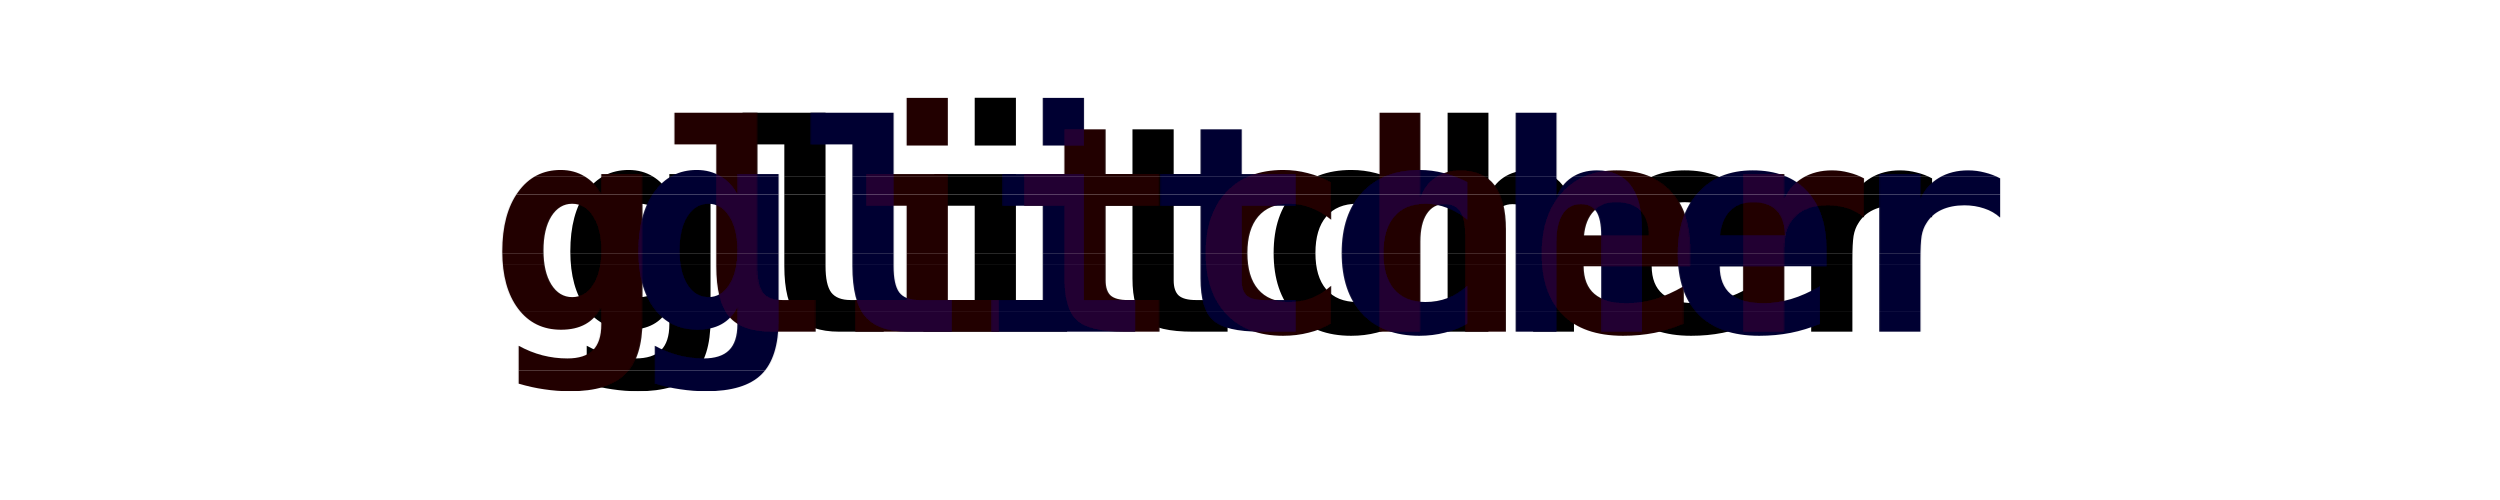
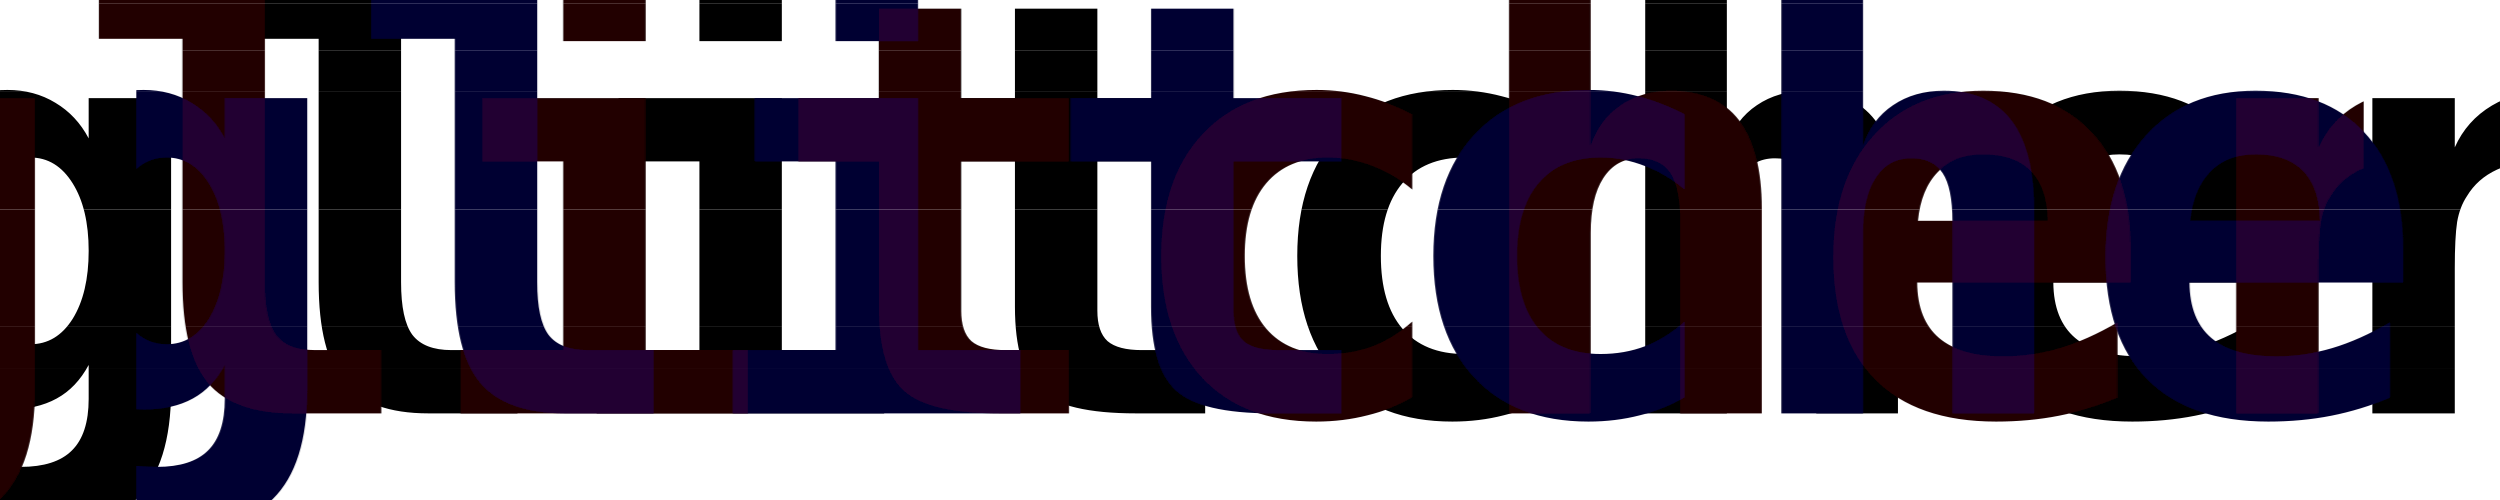
- <svg xmlns="http://www.w3.org/2000/svg" viewBox="0 0 200 40" preserveAspectRatio="none">
+ <svg xmlns="http://www.w3.org/2000/svg" viewBox="0 0 100 20" preserveAspectRatio="none">
  <style>
          text { fill: #220033; }
          @media (prefers-color-scheme: dark) { text { fill: #DDCCFF; } }
      </style>
-   <text filter="url(#glitch)" font-family="monospace, serif" font-weight="bolder" font-size="x-large" textLength="90%" lengthAdjust="spacingAndGlyphs" text-anchor="middle" dominant-baseline="middle" x="50%" y="50%">glitcher</text>
+   <text filter="url(#glitch)" font-family="monospace, serif" font-weight="bolder" font-size="x-large" text-anchor="middle" textLength="80" lengthAdjust="spacingAndGlyphs" dominant-baseline="middle" x="50%" y="50%">glitcher</text>
  <defs>
    <filter id="glitch" primitiveUnits="objectBoundingBox" x="-10%" y="0%" width="120%" height="100%">
      <feColorMatrix in="SourceGraphic" result="red" type="matrix" values="1 0 0 0 0 0 0 0 0 0 0 0 0 0 0 0 0 0 1 0" />
      <feColorMatrix in="SourceGraphic" result="green" type="matrix" values="0 0 0 0 0 0 1 0 0 0 0 0 0 0 0 0 0 0 1 0" />
      <feColorMatrix in="SourceGraphic" result="blue" type="matrix" values="0 0 0 0 0 0 0 0 0 0 0 0 1 0 0 0 0 0 1 0" />
      <feOffset in="red" result="red-shifted" dx="-0.05" dy="0">
-         <animate attributeName="dx" keyTimes="0; 0.02; 0.08; 0.16; 0.23; 0.26; 0.27; 0.29; 0.30; 0.35; 0.41; 0.42; 0.47; 0.48; 0.49; 0.51; 0.52; 0.57; 0.58; 0.60; 0.61; 0.64; 0.67; 0.73; 0.77; 0.82; 0.83; 0.85; 0.94; 0.96; 0.99" values="-0.03; -0.05; -0.07; 0.02; 0.03; -0.06; -0.05; -0.07; 0.06; 0.07; -0.04; 0.06; -0.07; -0.04; -0.02; -0.04; -0.07; 0.04; -0.03; 0.04; -0.02; 0.06; 0.06; -0.07; 0.05; -0.06; 0.03; -0.04; -0.06; 0.06; 0.04" begin="0" dur="31s" calcMode="discrete" repeatCount="indefinite" fill="freeze" />
+         <animate attributeName="dx" keyTimes="0; 0.15; 0.17; 0.20; 0.27; 0.53; 0.64; 0.68; 0.72; 0.74; 0.93; 0.95" values="0.05; 0.05; -0.02; 0.06; 0.04; 0.02; 0.01; 0.02; 0.03; 0.03; -0.01; -0.01" begin="0" dur="14s" calcMode="discrete" repeatCount="indefinite" fill="freeze" />
      </feOffset>
      <feOffset in="blue" result="blue-shifted" dx="0.05" dy="0">
-         <animate attributeName="dx" keyTimes="0; 0.15; 0.20; 0.36; 0.38; 0.43; 0.56; 0.89; 0.99" values="0.06; -0.05; -0.02; -0.02; -0.01; 0.03; 0.03; -0.06; 0.04" begin="0" dur="29s" calcMode="discrete" repeatCount="indefinite" fill="freeze" />
+         <animate attributeName="dx" keyTimes="0; 0.03; 0.04; 0.08; 0.09; 0.11; 0.12; 0.17; 0.19; 0.24; 0.25; 0.26; 0.28; 0.31; 0.32; 0.37; 0.38; 0.52; 0.55; 0.57; 0.58; 0.59; 0.60; 0.61; 0.65; 0.67; 0.70; 0.72; 0.73; 0.79; 0.80; 0.96" values="-0.03; -0.03; -0.01; -0.03; -0.05; -0.04; 0.03; 0.06; -0.06; -0.02; -0.07; 0.01; -0.01; 0.07; 0.06; -0.06; 0.01; -0.07; -0.05; 0.04; -0.02; -0.06; 0.04; 0.01; 0.04; 0.04; 0.01; -0.06; 0.06; 0.05; 0.06; -0.06" begin="0" dur="11s" calcMode="discrete" repeatCount="indefinite" fill="freeze" />
      </feOffset>
      <feBlend mode="screen" in="red-shifted" in2="green" result="red-green" />
      <feBlend mode="screen" in="red-green" in2="blue-shifted" result="blended" />
-       <feOffset in="blended" dx="0" dy="0" y="0%" height="27%" result="slice_1a" />
-       <feOffset in="blended" dx="0" dy="0" y="27%" height="6%" result="slice_1b">
-         <animate attributeName="dx" keyTimes="0; 0.10; 0.11; 0.33; 0.38; 0.56; 0.61; 0.68; 0.81" values="0.04; 0.04; 0.02; -0.03; -0.06; 0.03; 0.05; 0.02; -0.01" begin="0s" dur="3s" calcMode="discrete" repeatCount="indefinite" fill="freeze" />
+       <feOffset in="blended" dx="0" dy="0" y="0%" height="10%" result="slice_1a" />
+       <feOffset in="blended" dx="0" dy="0" y="10%" height="8%" result="slice_1b">
+         <animate attributeName="dx" keyTimes="0; 0.18; 0.38; 0.58; 0.59; 0.77; 0.83; 0.91; 0.99" values="0.06; -0.06; -0.07; 0.01; 0.04; -0.01; -0.07; 0.07; 0.07" begin="0s" dur="32s" calcMode="discrete" repeatCount="indefinite" fill="freeze" />
      </feOffset>
-       <feOffset in="blended" dx="0" dy="0" y="33%" height="20%" result="slice_2a" />
-       <feOffset in="blended" dx="0" dy="0" y="53%" height="4%" result="slice_2b">
-         <animate attributeName="dx" keyTimes="0; 0.14; 0.27; 0.49; 0.56; 0.60; 0.61; 0.90" values="-0.05; 0.03; 0.05; -0.04; 0.03; -0.05; -0.03; -0.04" begin="0s" dur="21s" calcMode="discrete" repeatCount="indefinite" fill="freeze" />
+       <feOffset in="blended" dx="0" dy="0" y="18%" height="7%" result="slice_2a" />
+       <feOffset in="blended" dx="0" dy="0" y="25%" height="20%" result="slice_2b">
+         <animate attributeName="dx" keyTimes="0; 0.07; 0.34; 0.36; 0.68" values="-0.05; -0.04; -0.07; -0.06; -0.03" begin="0s" dur="16s" calcMode="discrete" repeatCount="indefinite" fill="freeze" />
      </feOffset>
-       <feOffset in="blended" dx="0" dy="0" y="57%" height="16%" result="slice_3a" />
-       <feOffset in="blended" dx="0" dy="0" y="73%" height="20%" result="slice_3b">
-         <animate attributeName="dx" keyTimes="0; 0.17; 0.42; 0.45; 0.46; 0.64; 0.75; 0.85; 0.88" values="-0.01; 0.02; 0.01; 0.07; 0.02; 0.02; 0.06; 0.04; 0.03" begin="0s" dur="14s" calcMode="discrete" repeatCount="indefinite" fill="freeze" />
+       <feOffset in="blended" dx="0" dy="0" y="45%" height="20%" result="slice_3a" />
+       <feOffset in="blended" dx="0" dy="0" y="65%" height="7%" result="slice_3b">
+         <animate attributeName="dx" keyTimes="0; 0.08; 0.38; 0.47; 0.51; 0.65; 0.66; 0.67; 0.76; 0.79; 0.82; 0.85; 0.90; 0.91; 0.96; 0.98; 1.00" values="-0.01; 0.02; 0.07; 0.02; 0.06; -0.04; -0.02; 0.06; -0.04; -0.01; -0.07; -0.05; 0.07; -0.05; -0.02; 0.04; 0.05" begin="0s" dur="6s" calcMode="discrete" repeatCount="indefinite" fill="freeze" />
      </feOffset>
-       <feOffset in="blended" dx="0" dy="0" y="93%" height="24%" result="slice_4a" />
-       <feOffset in="blended" dx="0" dy="0" y="117%" height="22%" result="slice_4b">
-         <animate attributeName="dx" keyTimes="0; 0.01; 0.02; 0.10; 0.25; 0.27; 0.32; 0.38; 0.44; 0.62; 0.63; 0.69; 0.74; 0.77; 0.79; 0.82; 0.87; 0.93; 0.94; 0.99" values="-0.07; -0.04; 0.01; 0.04; -0.01; -0.03; -0.04; 0.04; 0.01; -0.04; -0.04; -0.02; 0.05; 0.01; -0.03; 0.06; 0.02; 0.07; 0.05; 0.03" begin="0s" dur="24s" calcMode="discrete" repeatCount="indefinite" fill="freeze" />
+       <feOffset in="blended" dx="0" dy="0" y="72%" height="29%" result="slice_4a" />
+       <feOffset in="blended" dx="0" dy="0" y="101%" height="8%" result="slice_4b">
+         <animate attributeName="dx" keyTimes="0; 0.04; 0.07; 0.08; 0.10; 0.12; 0.13; 0.15; 0.16; 0.17; 0.19; 0.27; 0.28; 0.33; 0.37; 0.39; 0.44; 0.48; 0.52; 0.57; 0.61; 0.63; 0.68; 0.70; 0.71; 0.75; 0.77; 0.80; 0.96" values="-0.03; -0.07; 0.07; -0.02; -0.06; 0.02; 0.03; 0.04; 0.01; -0.03; -0.03; -0.05; -0.06; -0.04; -0.03; -0.07; -0.01; -0.04; 0.01; -0.04; 0.03; -0.04; 0.03; 0.03; 0.05; 0.06; 0.02; -0.05; 0.04" begin="0s" dur="28s" calcMode="discrete" repeatCount="indefinite" fill="freeze" />
      </feOffset>
      <feMerge>
        <feMergeNode in="slice_1a" />
        <feMergeNode in="slice_1b" />
        <feMergeNode in="slice_2a" />
        <feMergeNode in="slice_2b" />
        <feMergeNode in="slice_3a" />
        <feMergeNode in="slice_3b" />
        <feMergeNode in="slice_4a" />
        <feMergeNode in="slice_4b" />
      </feMerge>
    </filter>
  </defs>
</svg>
